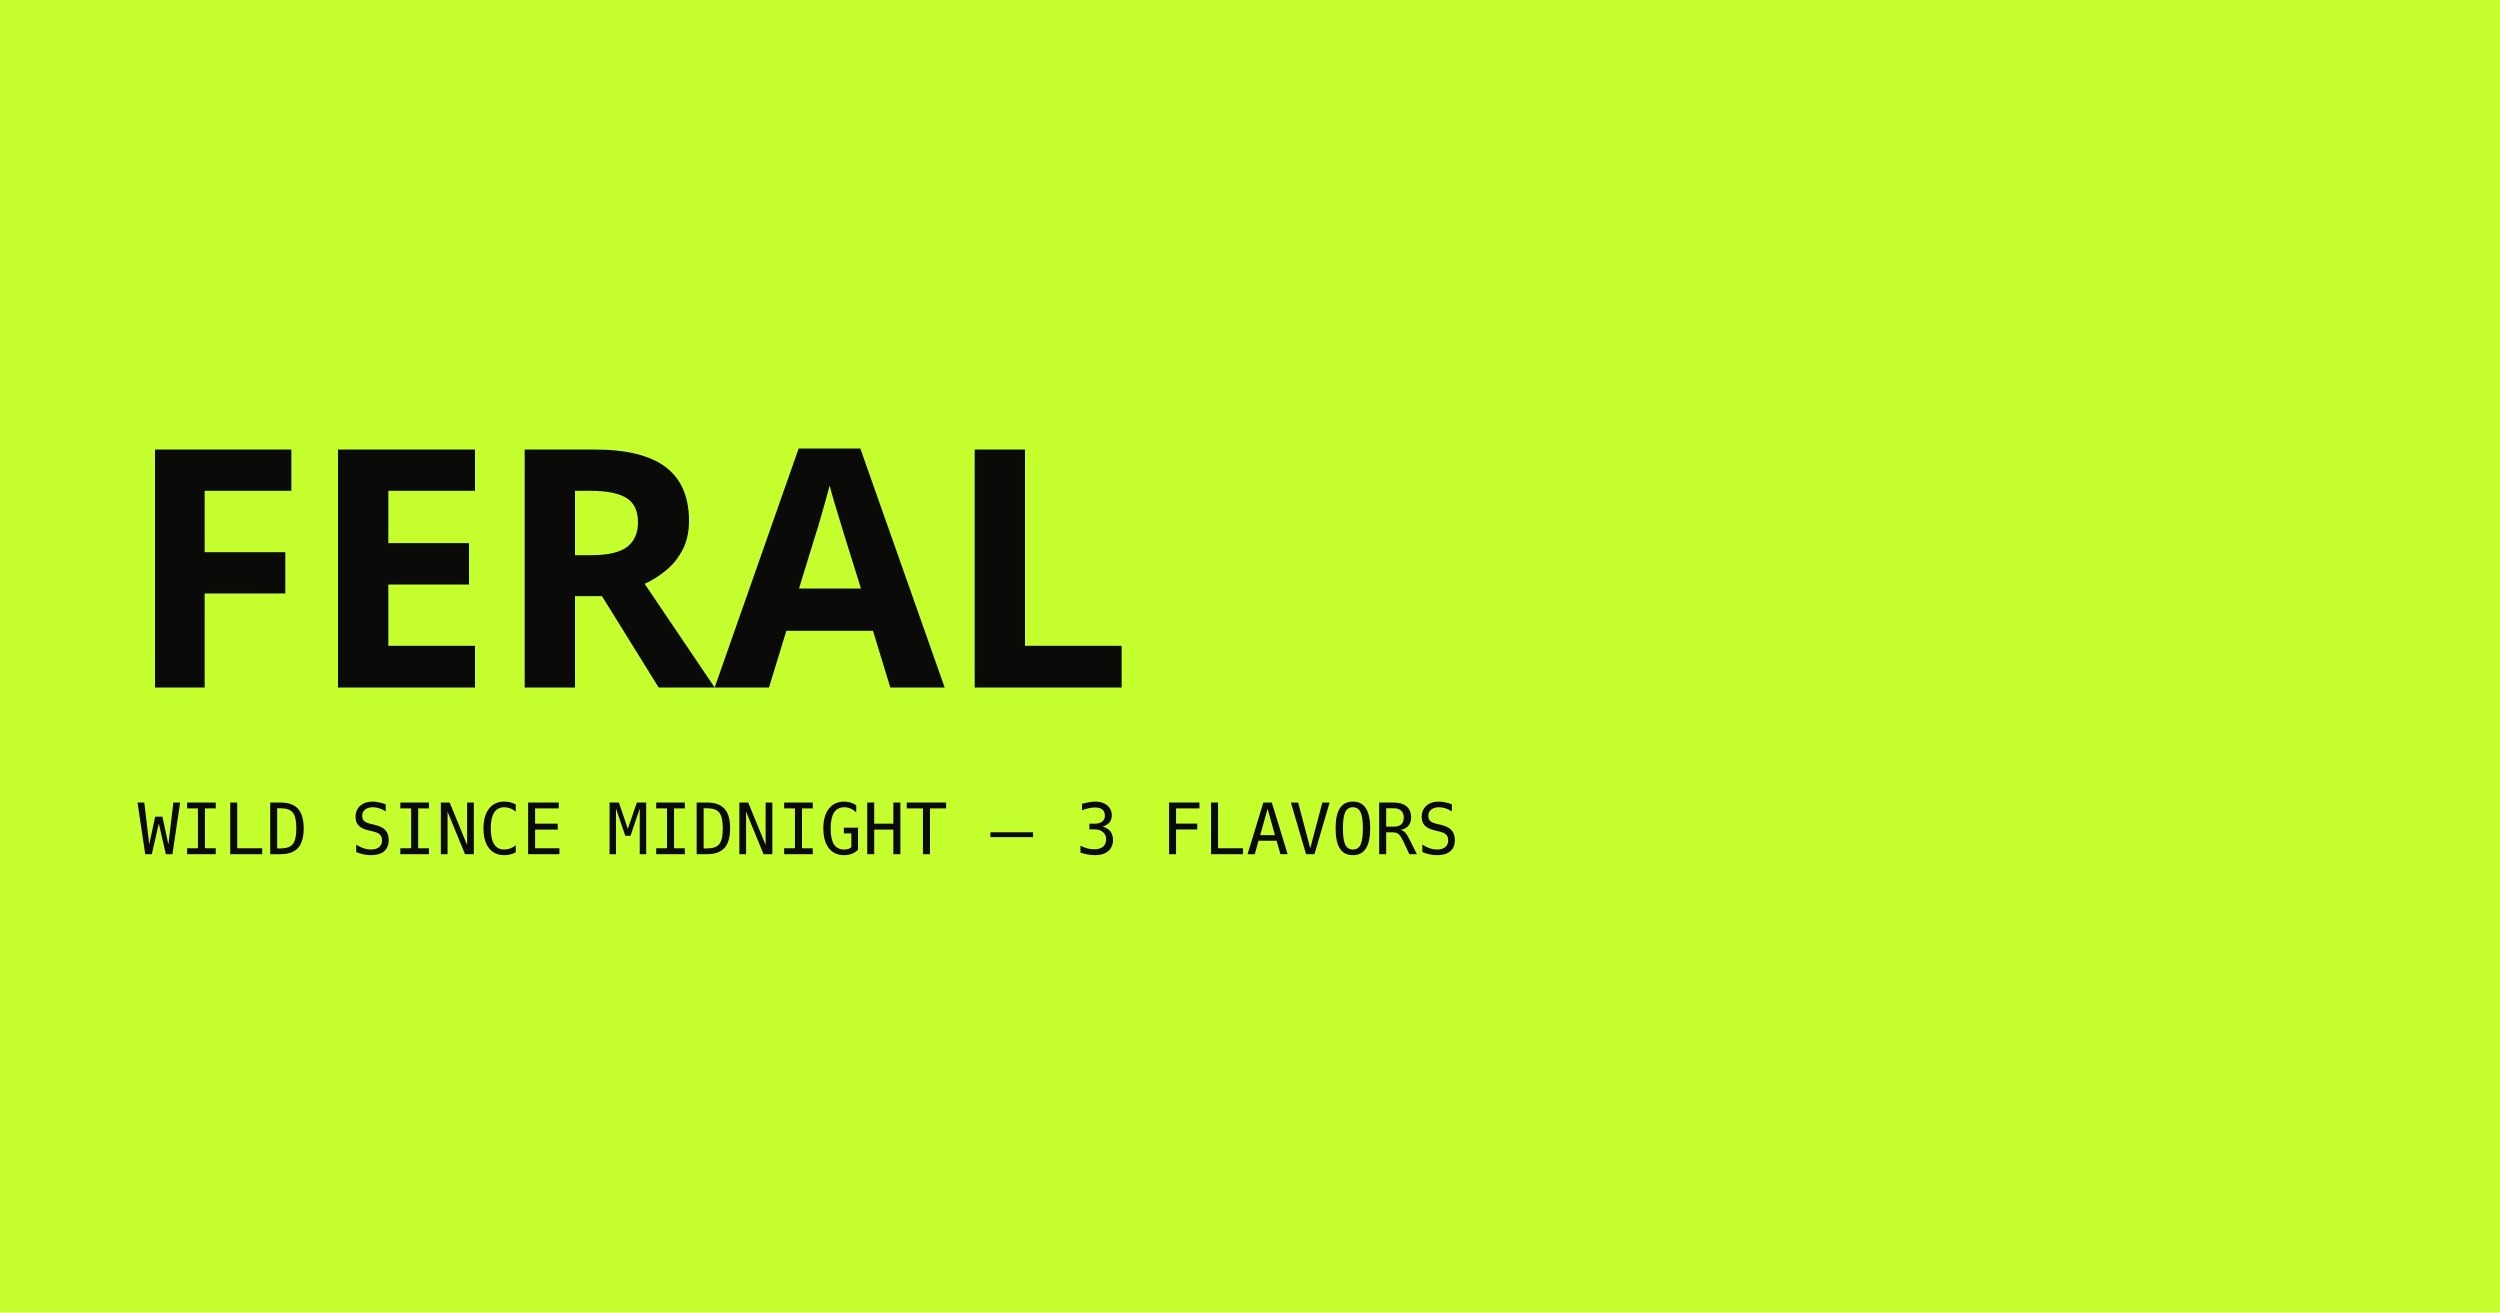
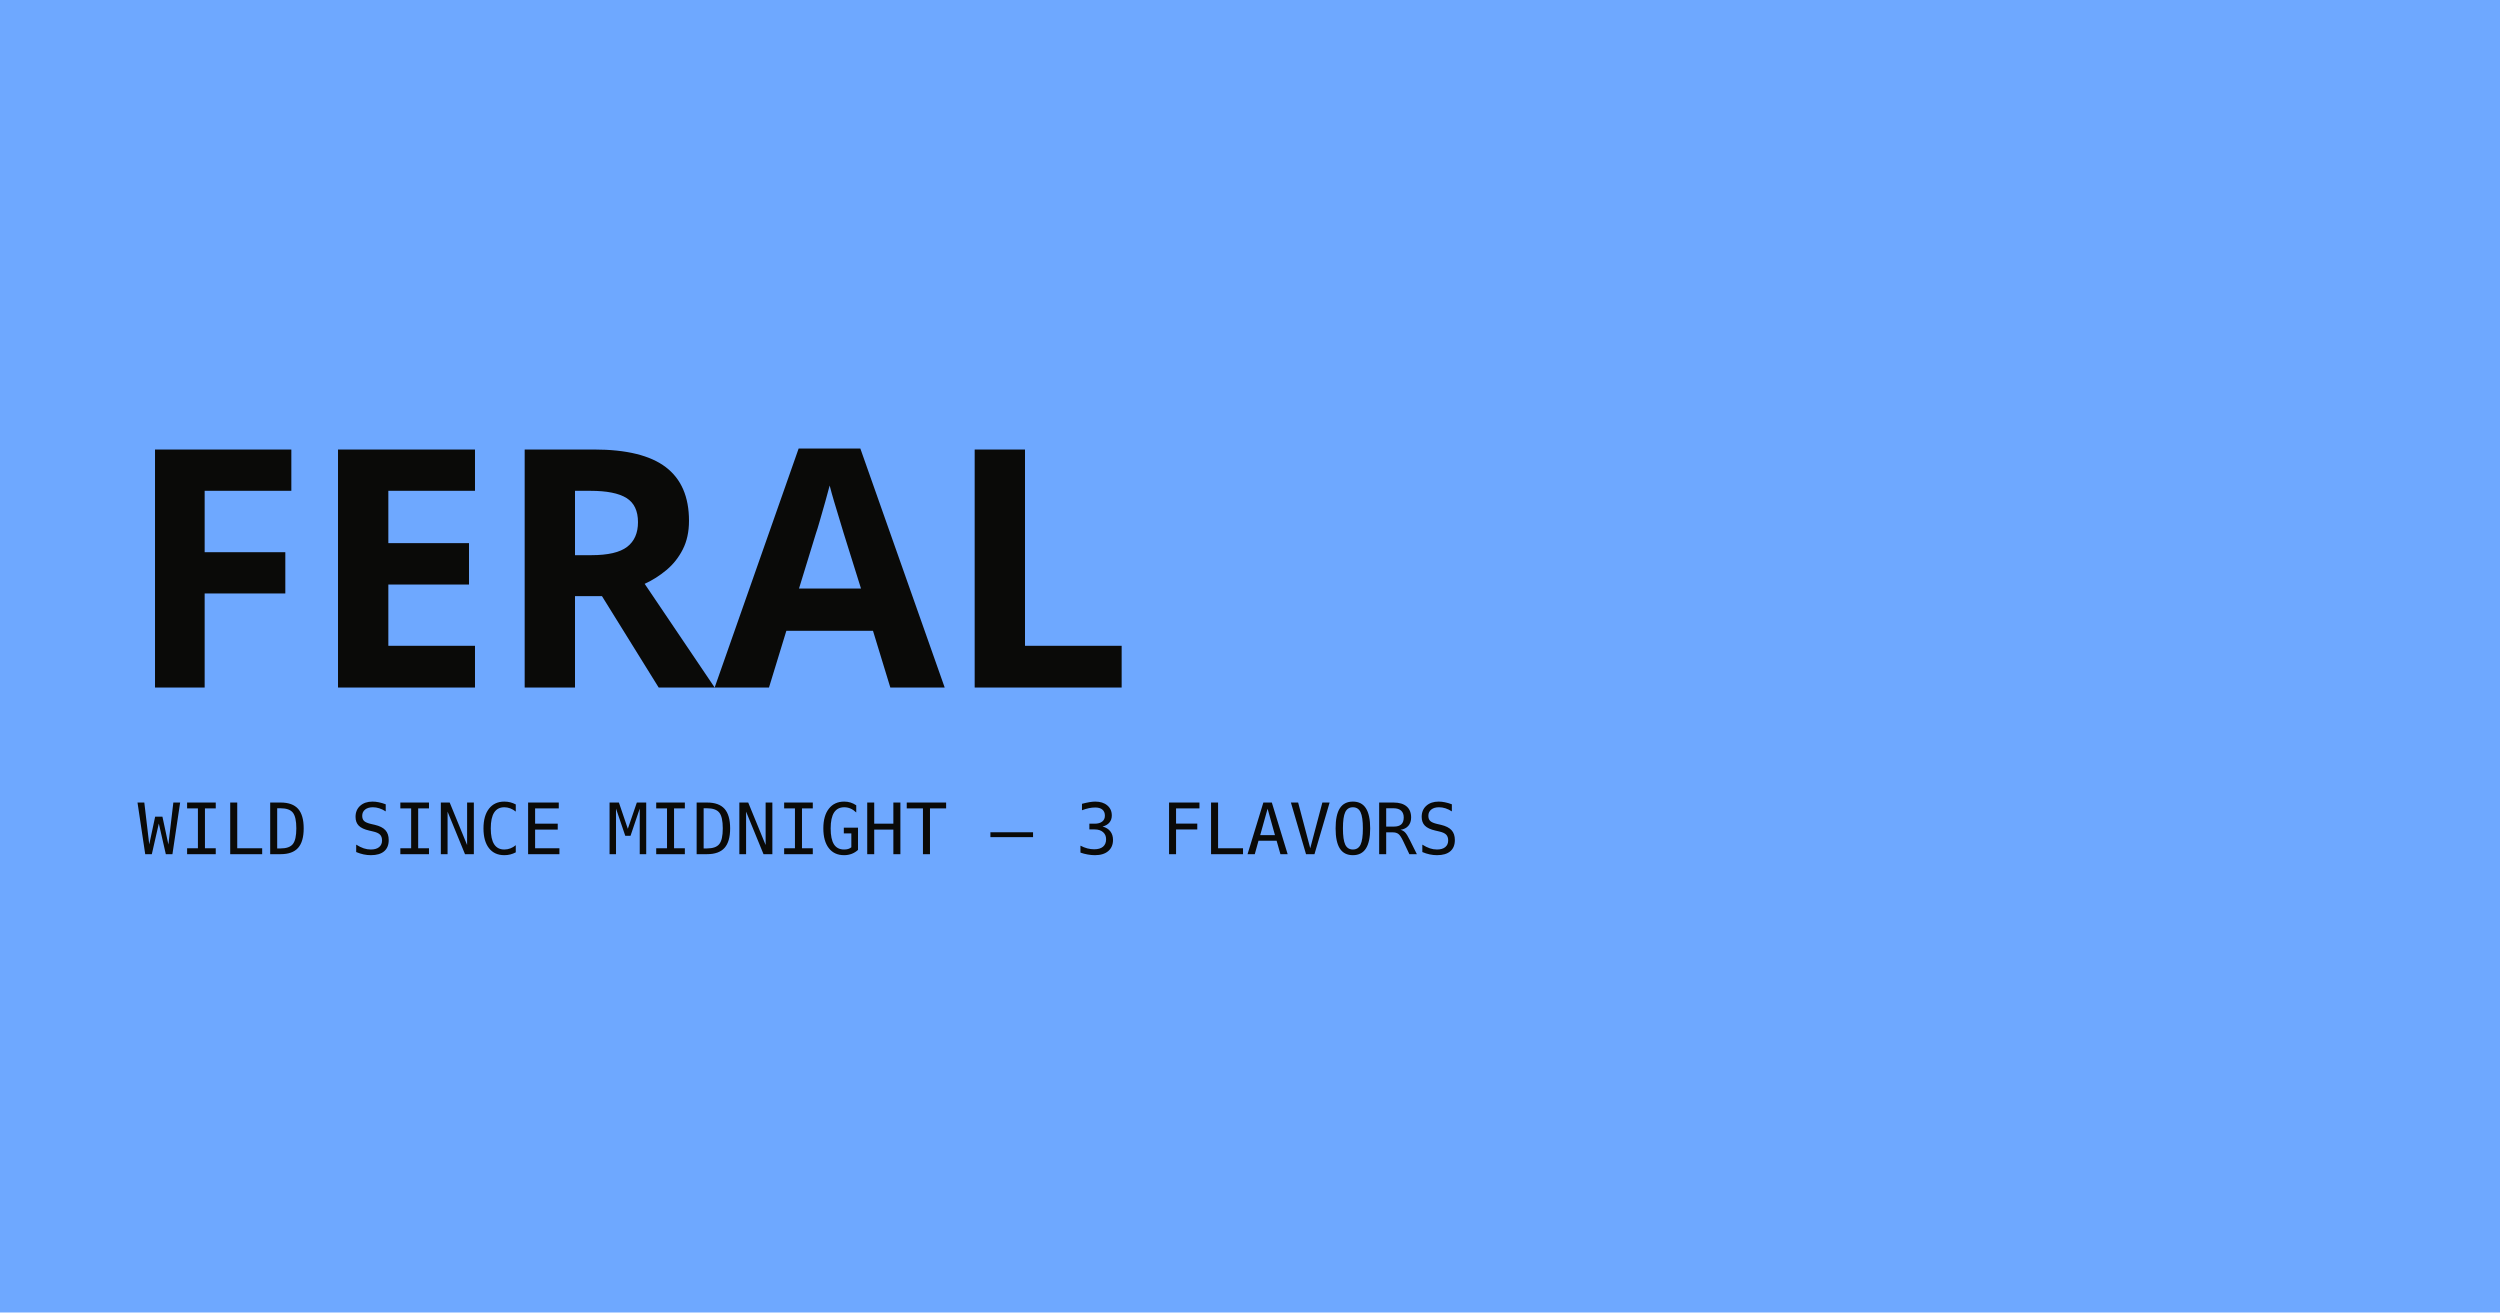
<svg xmlns="http://www.w3.org/2000/svg" viewBox="0 0 1200 630">
-   <rect width="1200" height="630" fill="#c6ff2e" />
+   <rect width="1200" height="630" fill="#6ea8ff" />
  <text x="60" y="330" font-family="sans-serif" font-weight="900" font-size="160" fill="#0a0a08">FERAL</text>
  <text x="66" y="410" font-family="monospace" font-size="34" fill="#0a0a08">WILD SINCE MIDNIGHT — 3 FLAVORS</text>
</svg>
